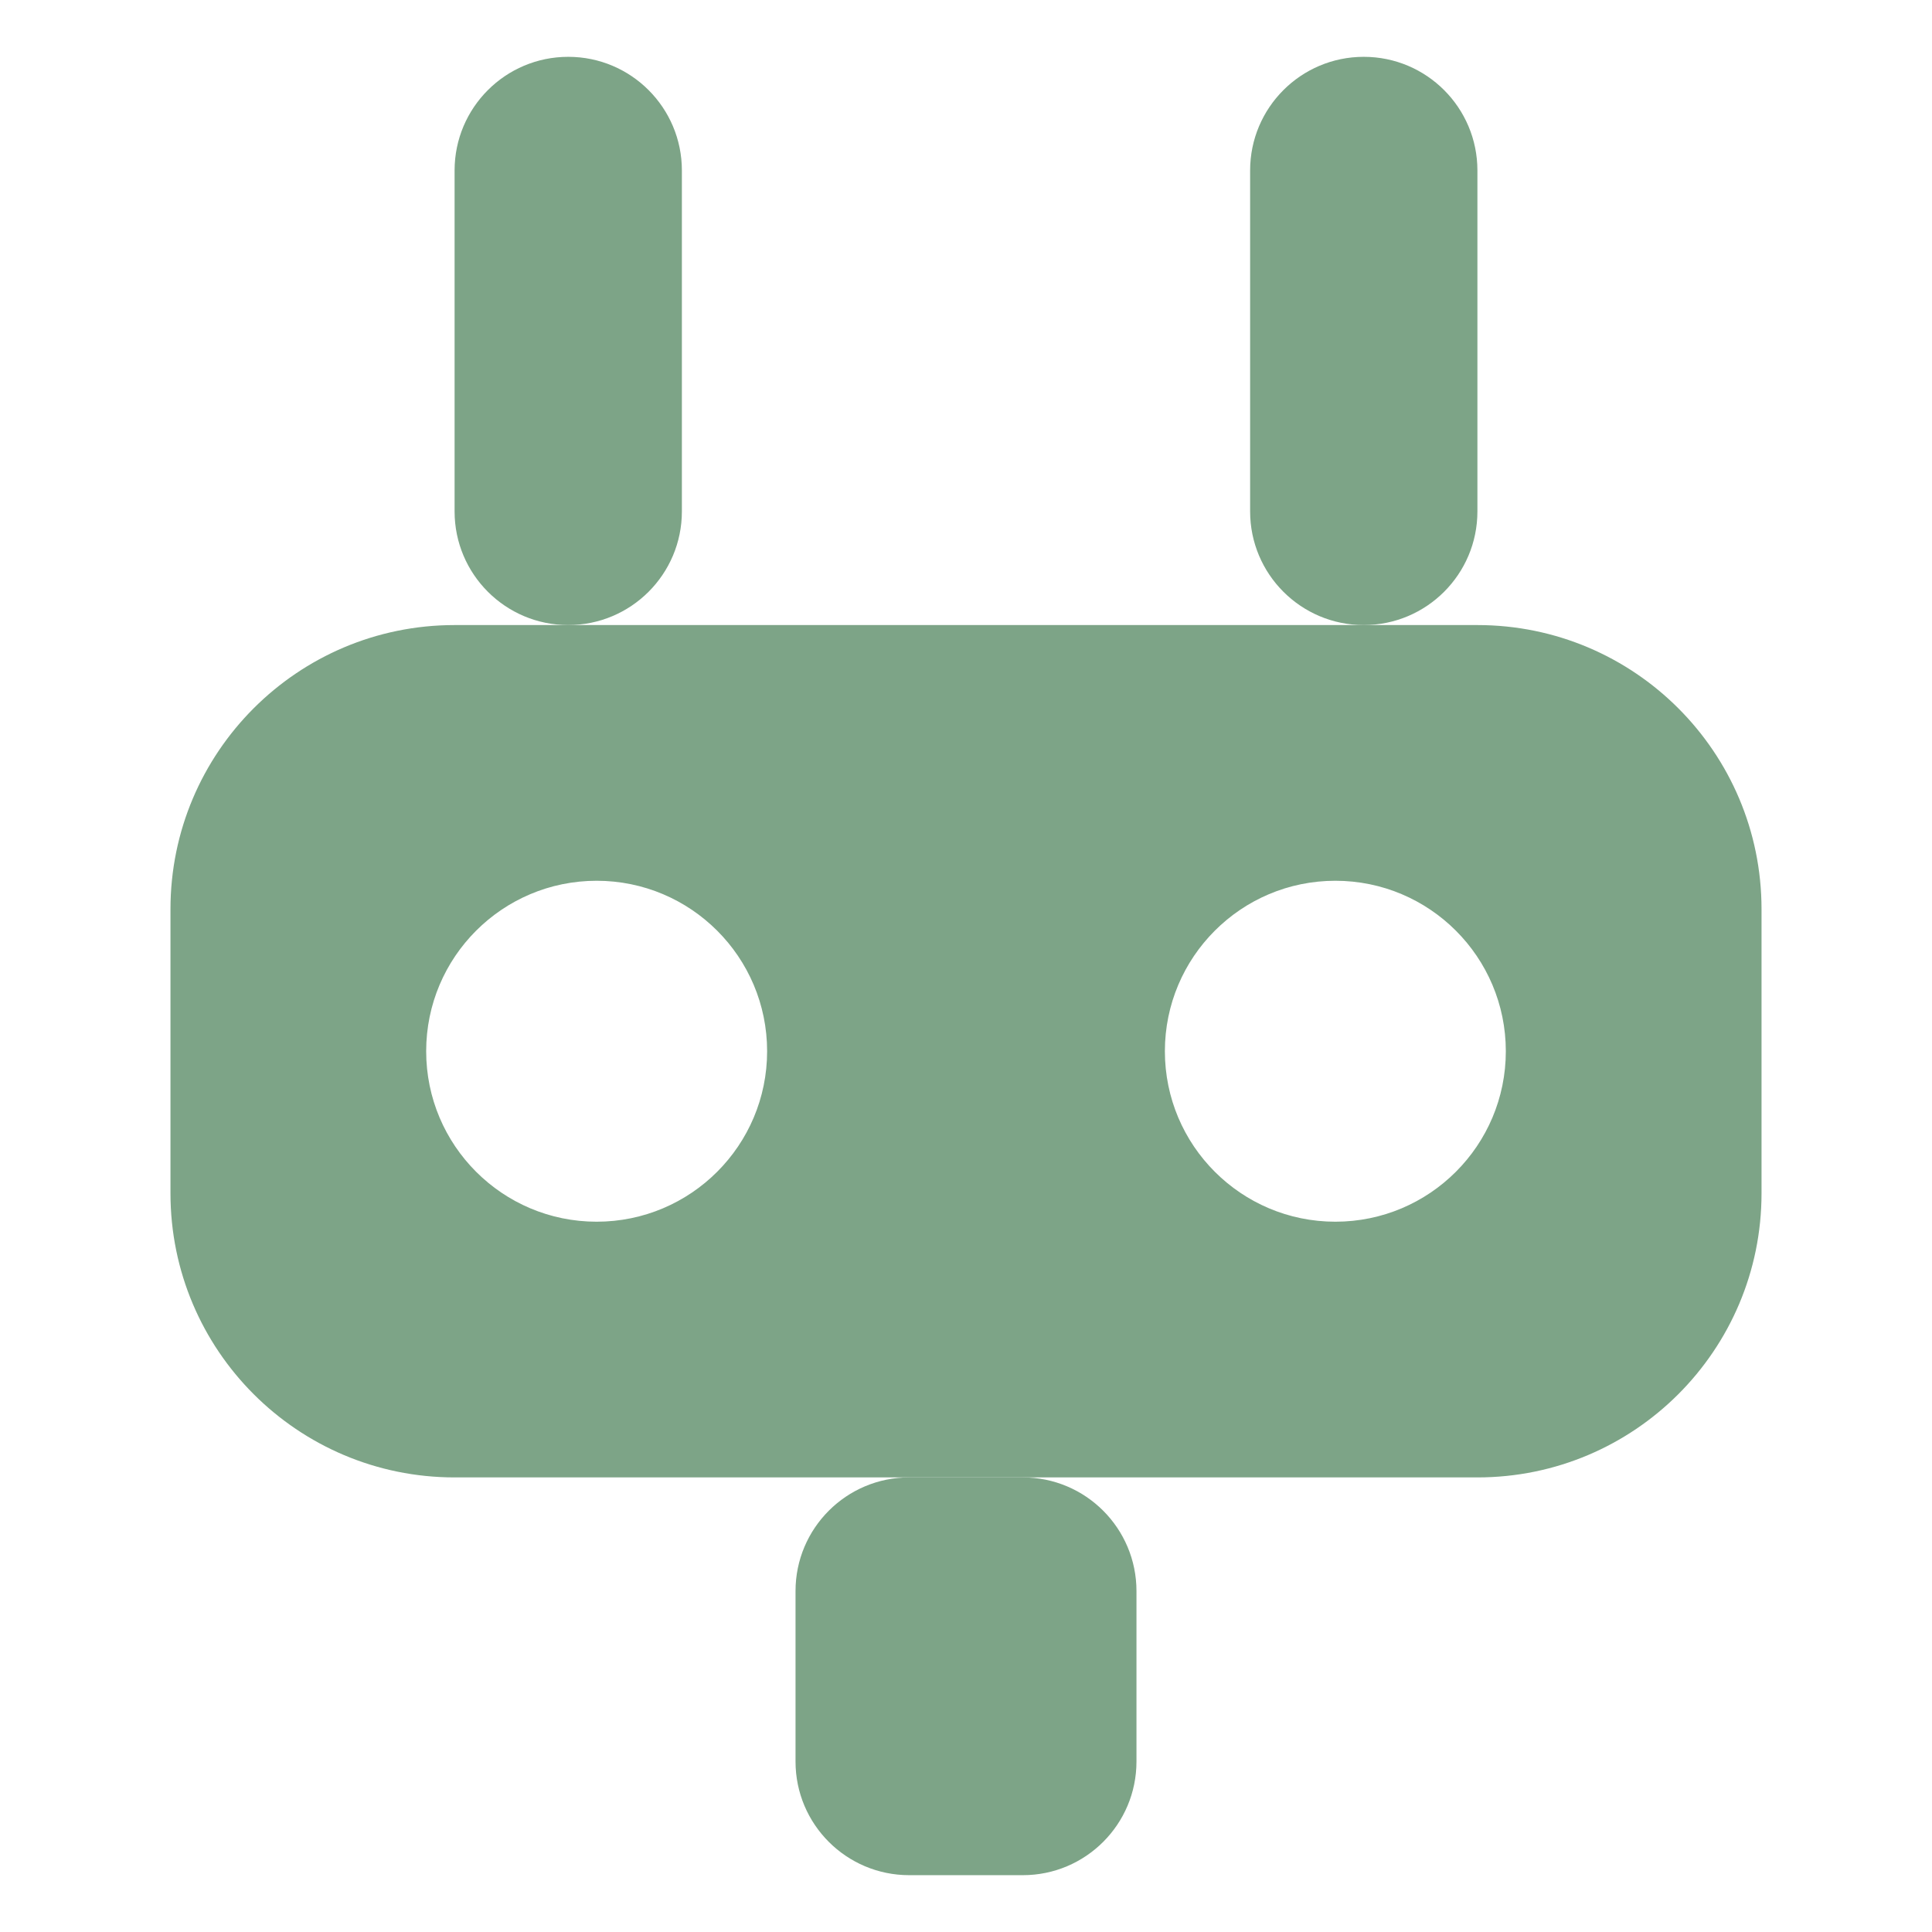
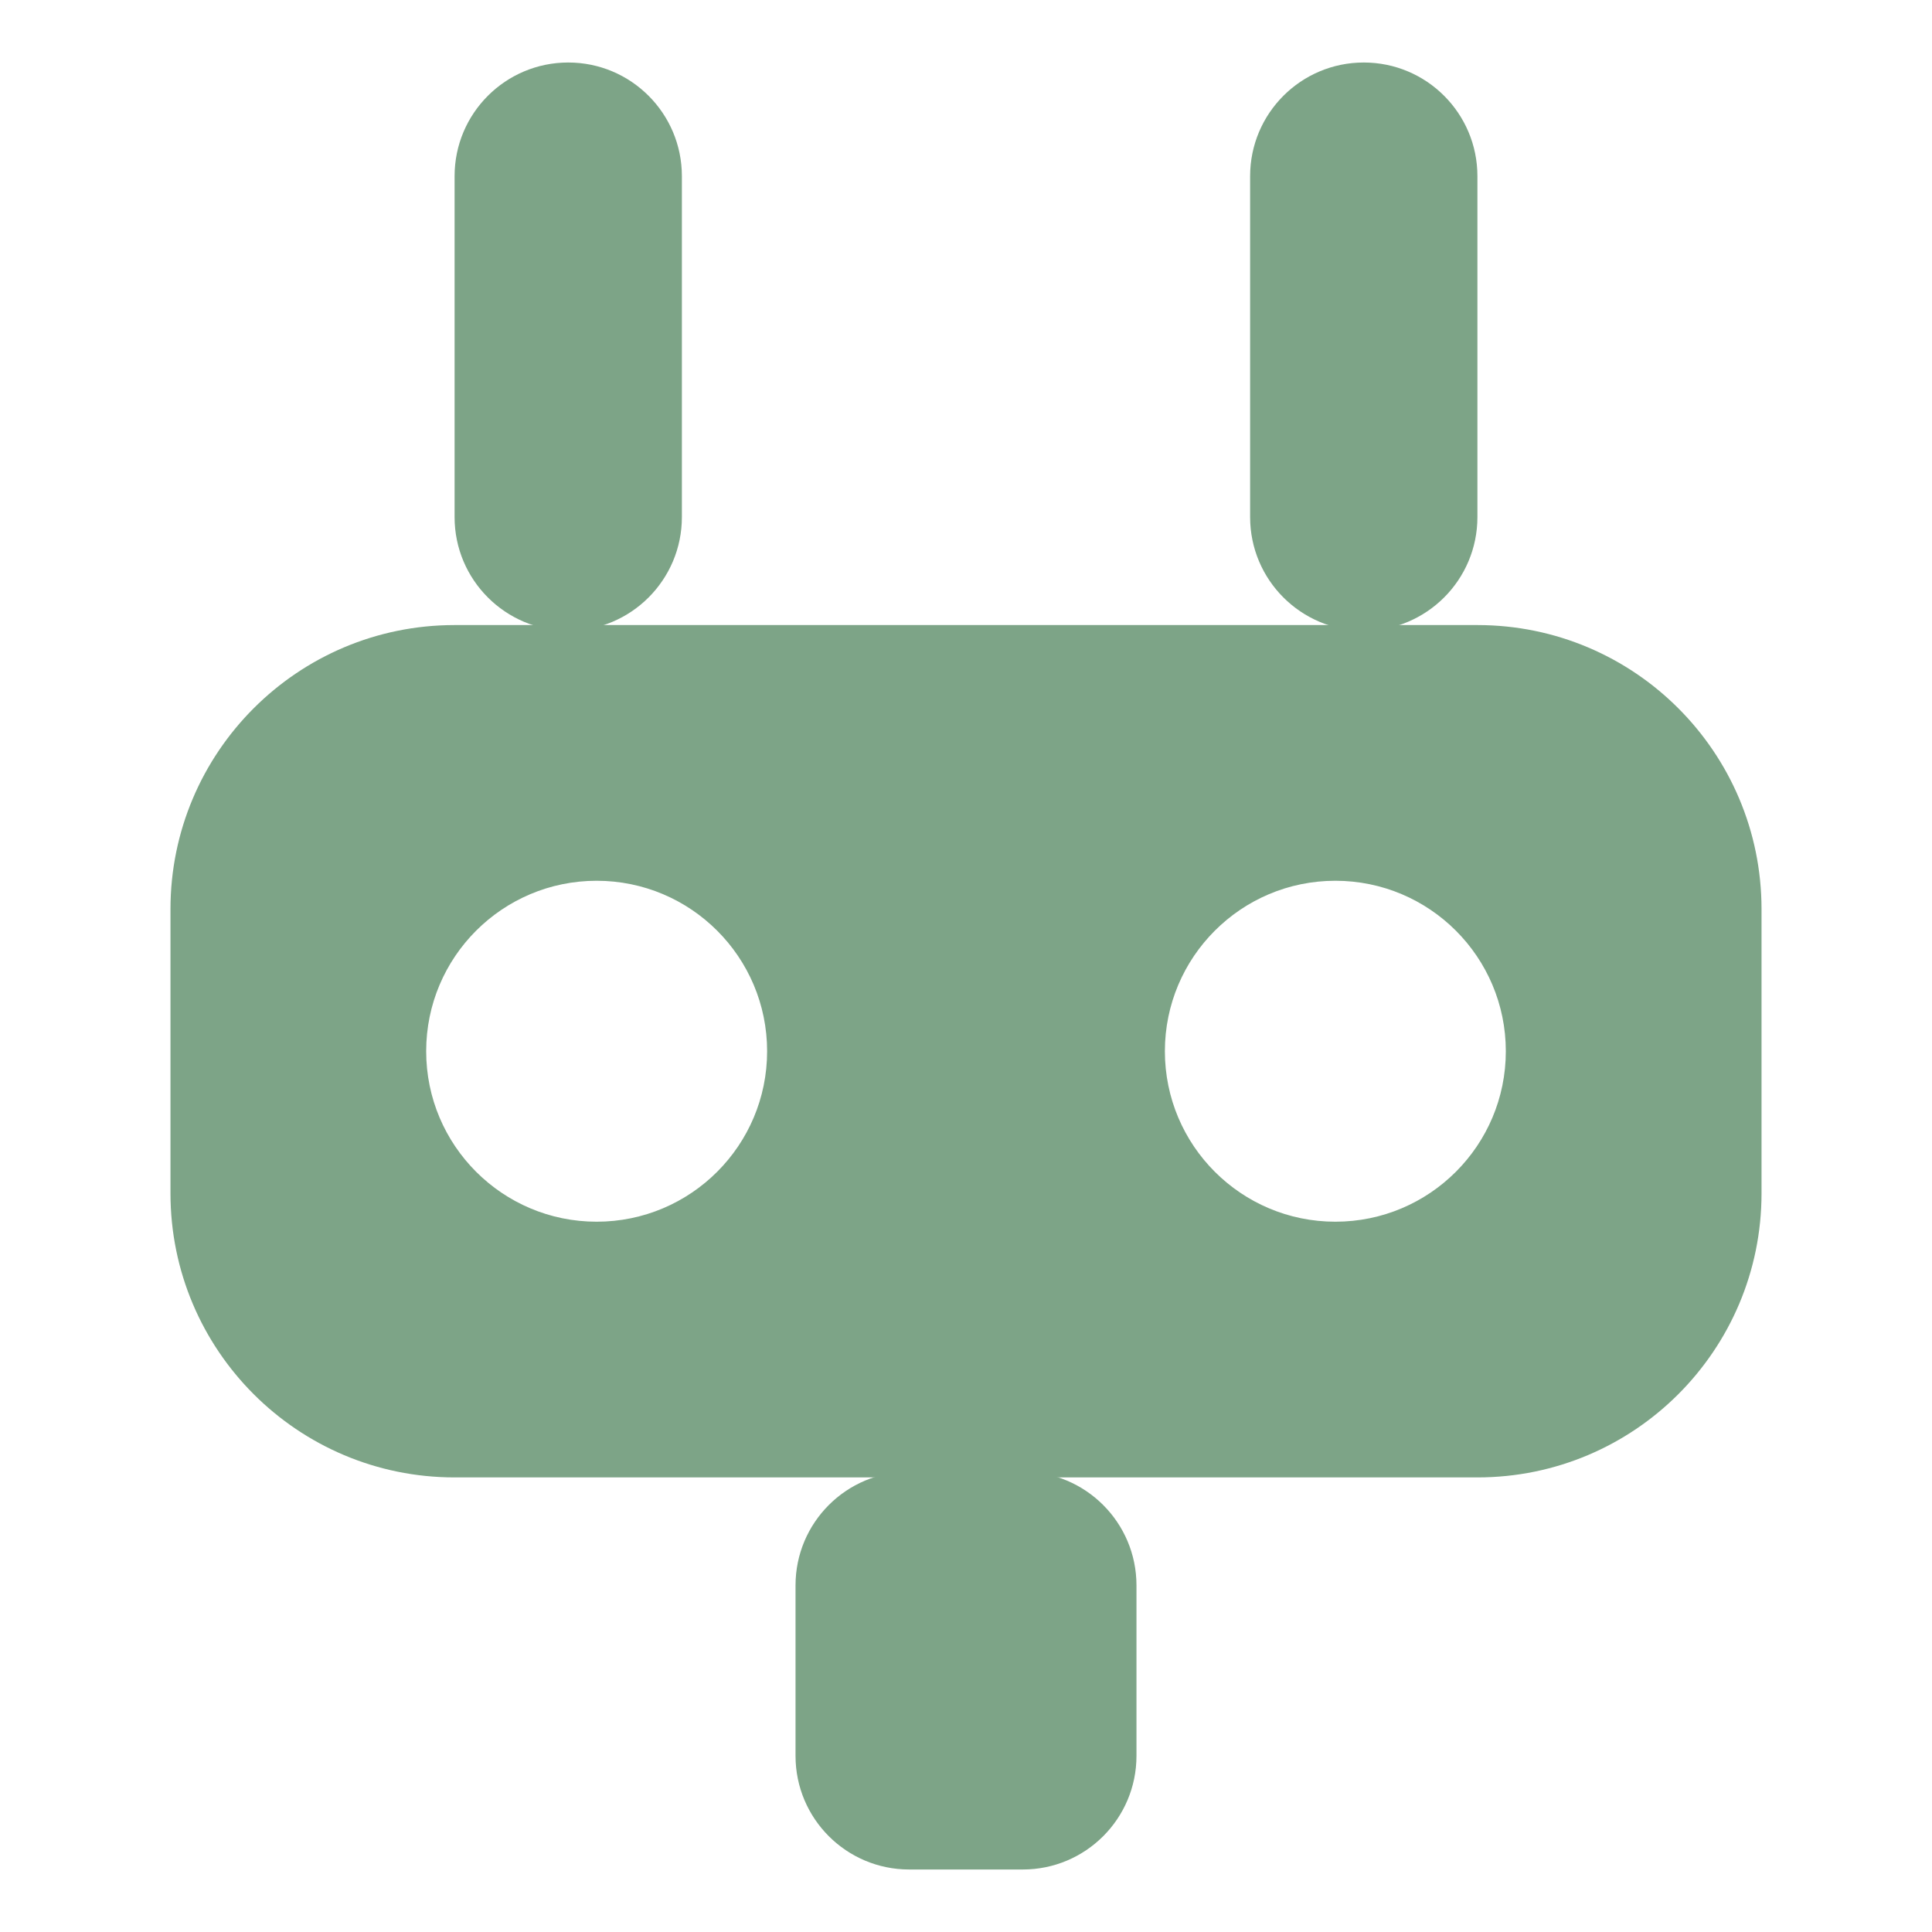
- <svg xmlns="http://www.w3.org/2000/svg" viewBox="15 8 34 34" role="img" aria-label="Unplugged robot">
+ <svg xmlns="http://www.w3.org/2000/svg" viewBox="15 8 34 34" role="img" aria-label="Unplugged">
  <style>
-     path { fill: #7DA487; }
-     @media (prefers-color-scheme: dark) { path { fill: #A9D2B3; } }
+     g { fill: #7DA487; }
  </style>
-   <path fill-rule="evenodd" d="     M23 19 H41 A5 5 0 0 1 46 24 V29 A5 5 0 0 1 41 34 H23 A5 5 0 0 1 18 29 V24 A5 5 0 0 1 23 19 Z     M25.5 23.5 a3 3 0 1 0 0 6 a3 3 0 1 0 0 -6 Z     M38.5 23.5 a3 3 0 1 0 0 6 a3 3 0 1 0 0 -6 Z" />
-   <path d="M25 9 a2 2 0 0 1 2 2 V17 a2 2 0 0 1 -4 0 V11 a2 2 0 0 1 2 -2 Z" />
-   <path d="M39 9 a2 2 0 0 1 2 2 V17 a2 2 0 0 1 -4 0 V11 a2 2 0 0 1 2 -2 Z" />
-   <path d="M32 34 H31 a2 2 0 0 0 -2 2 V39 a2 2 0 0 0 2 2 H33 a2 2 0 0 0 2 -2 V36 a2 2 0 0 0 -2 -2 Z" />
+   <g>
+     <path fill-rule="evenodd" d="M23 19H41A5 5 0 0 1 46 24V29A5 5 0 0 1 41 34H23A5 5 0 0 1 18 29V24A5 5 0 0 1 23 19Z M25.5 23.5a3 3 0 1 0 0 6a3 3 0 1 0 0-6Z M38.5 23.5a3 3 0 1 0 0 6a3 3 0 1 0 0-6Z" />
+     <rect x="23" y="9.1" width="4" height="10" rx="2" />
+     <rect x="37" y="9.1" width="4" height="10" rx="2" />
+     <rect x="29" y="33.9" width="6" height="7" rx="2" />
+   </g>
</svg>
